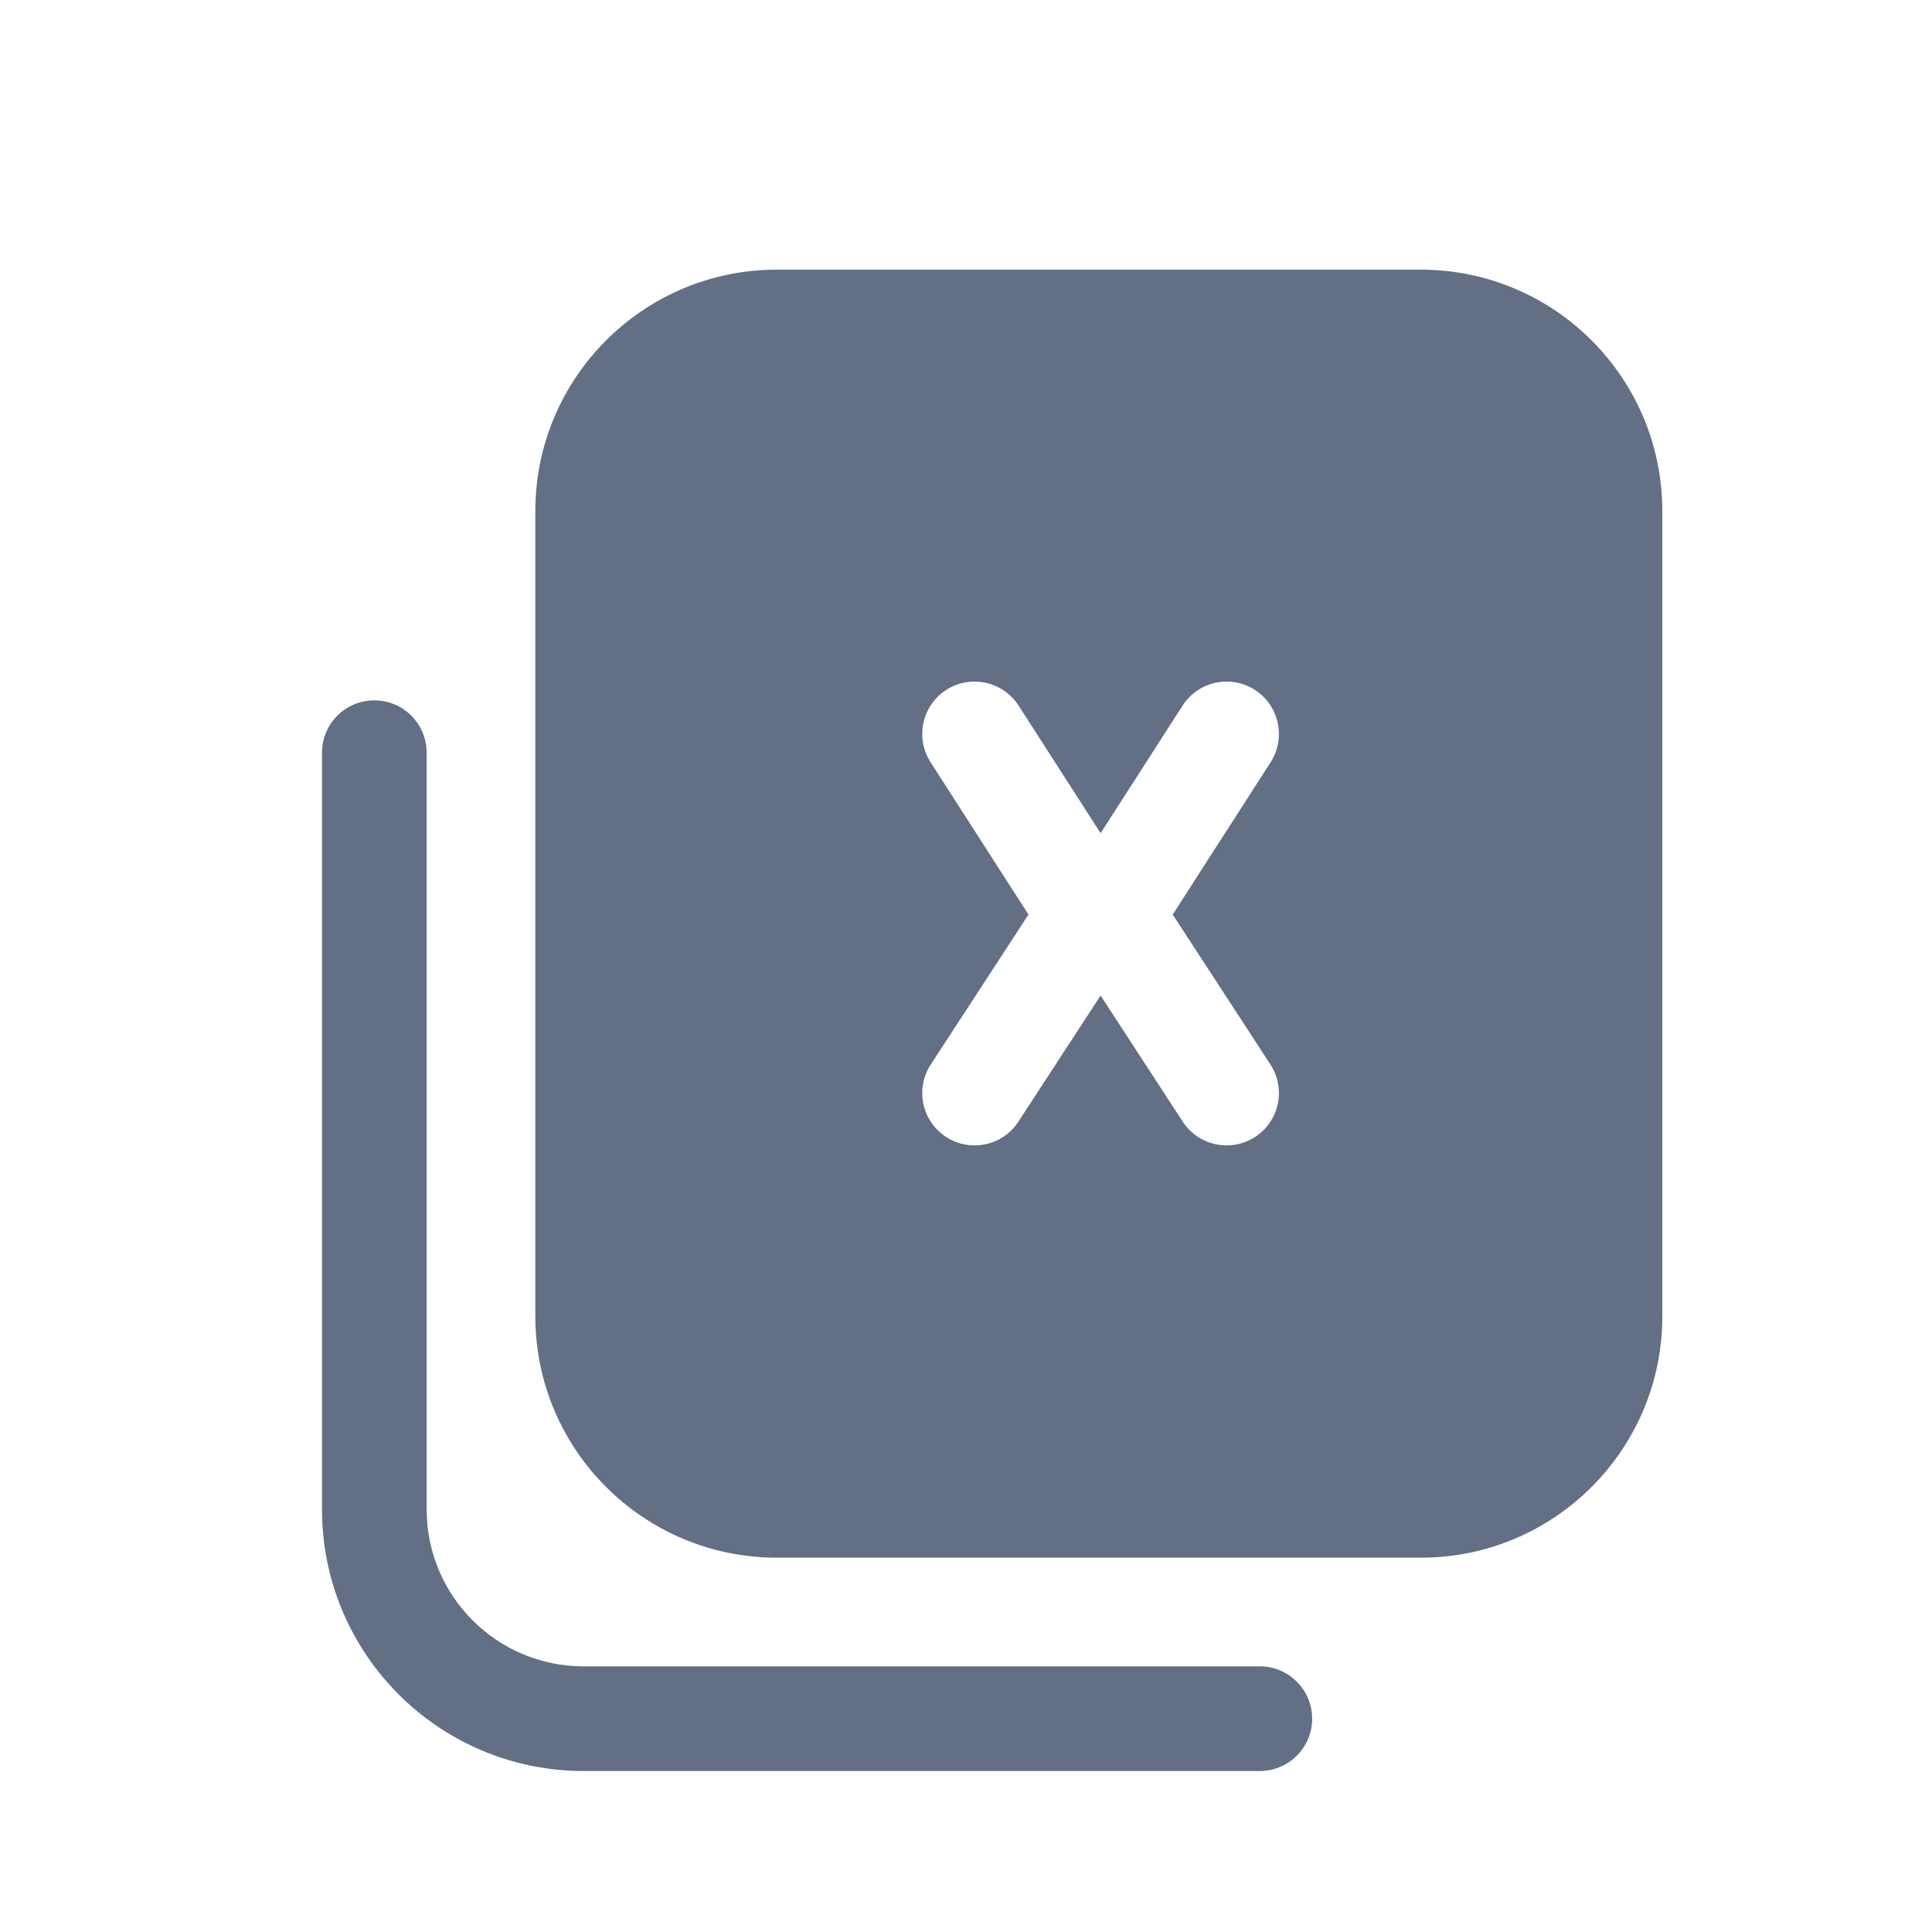
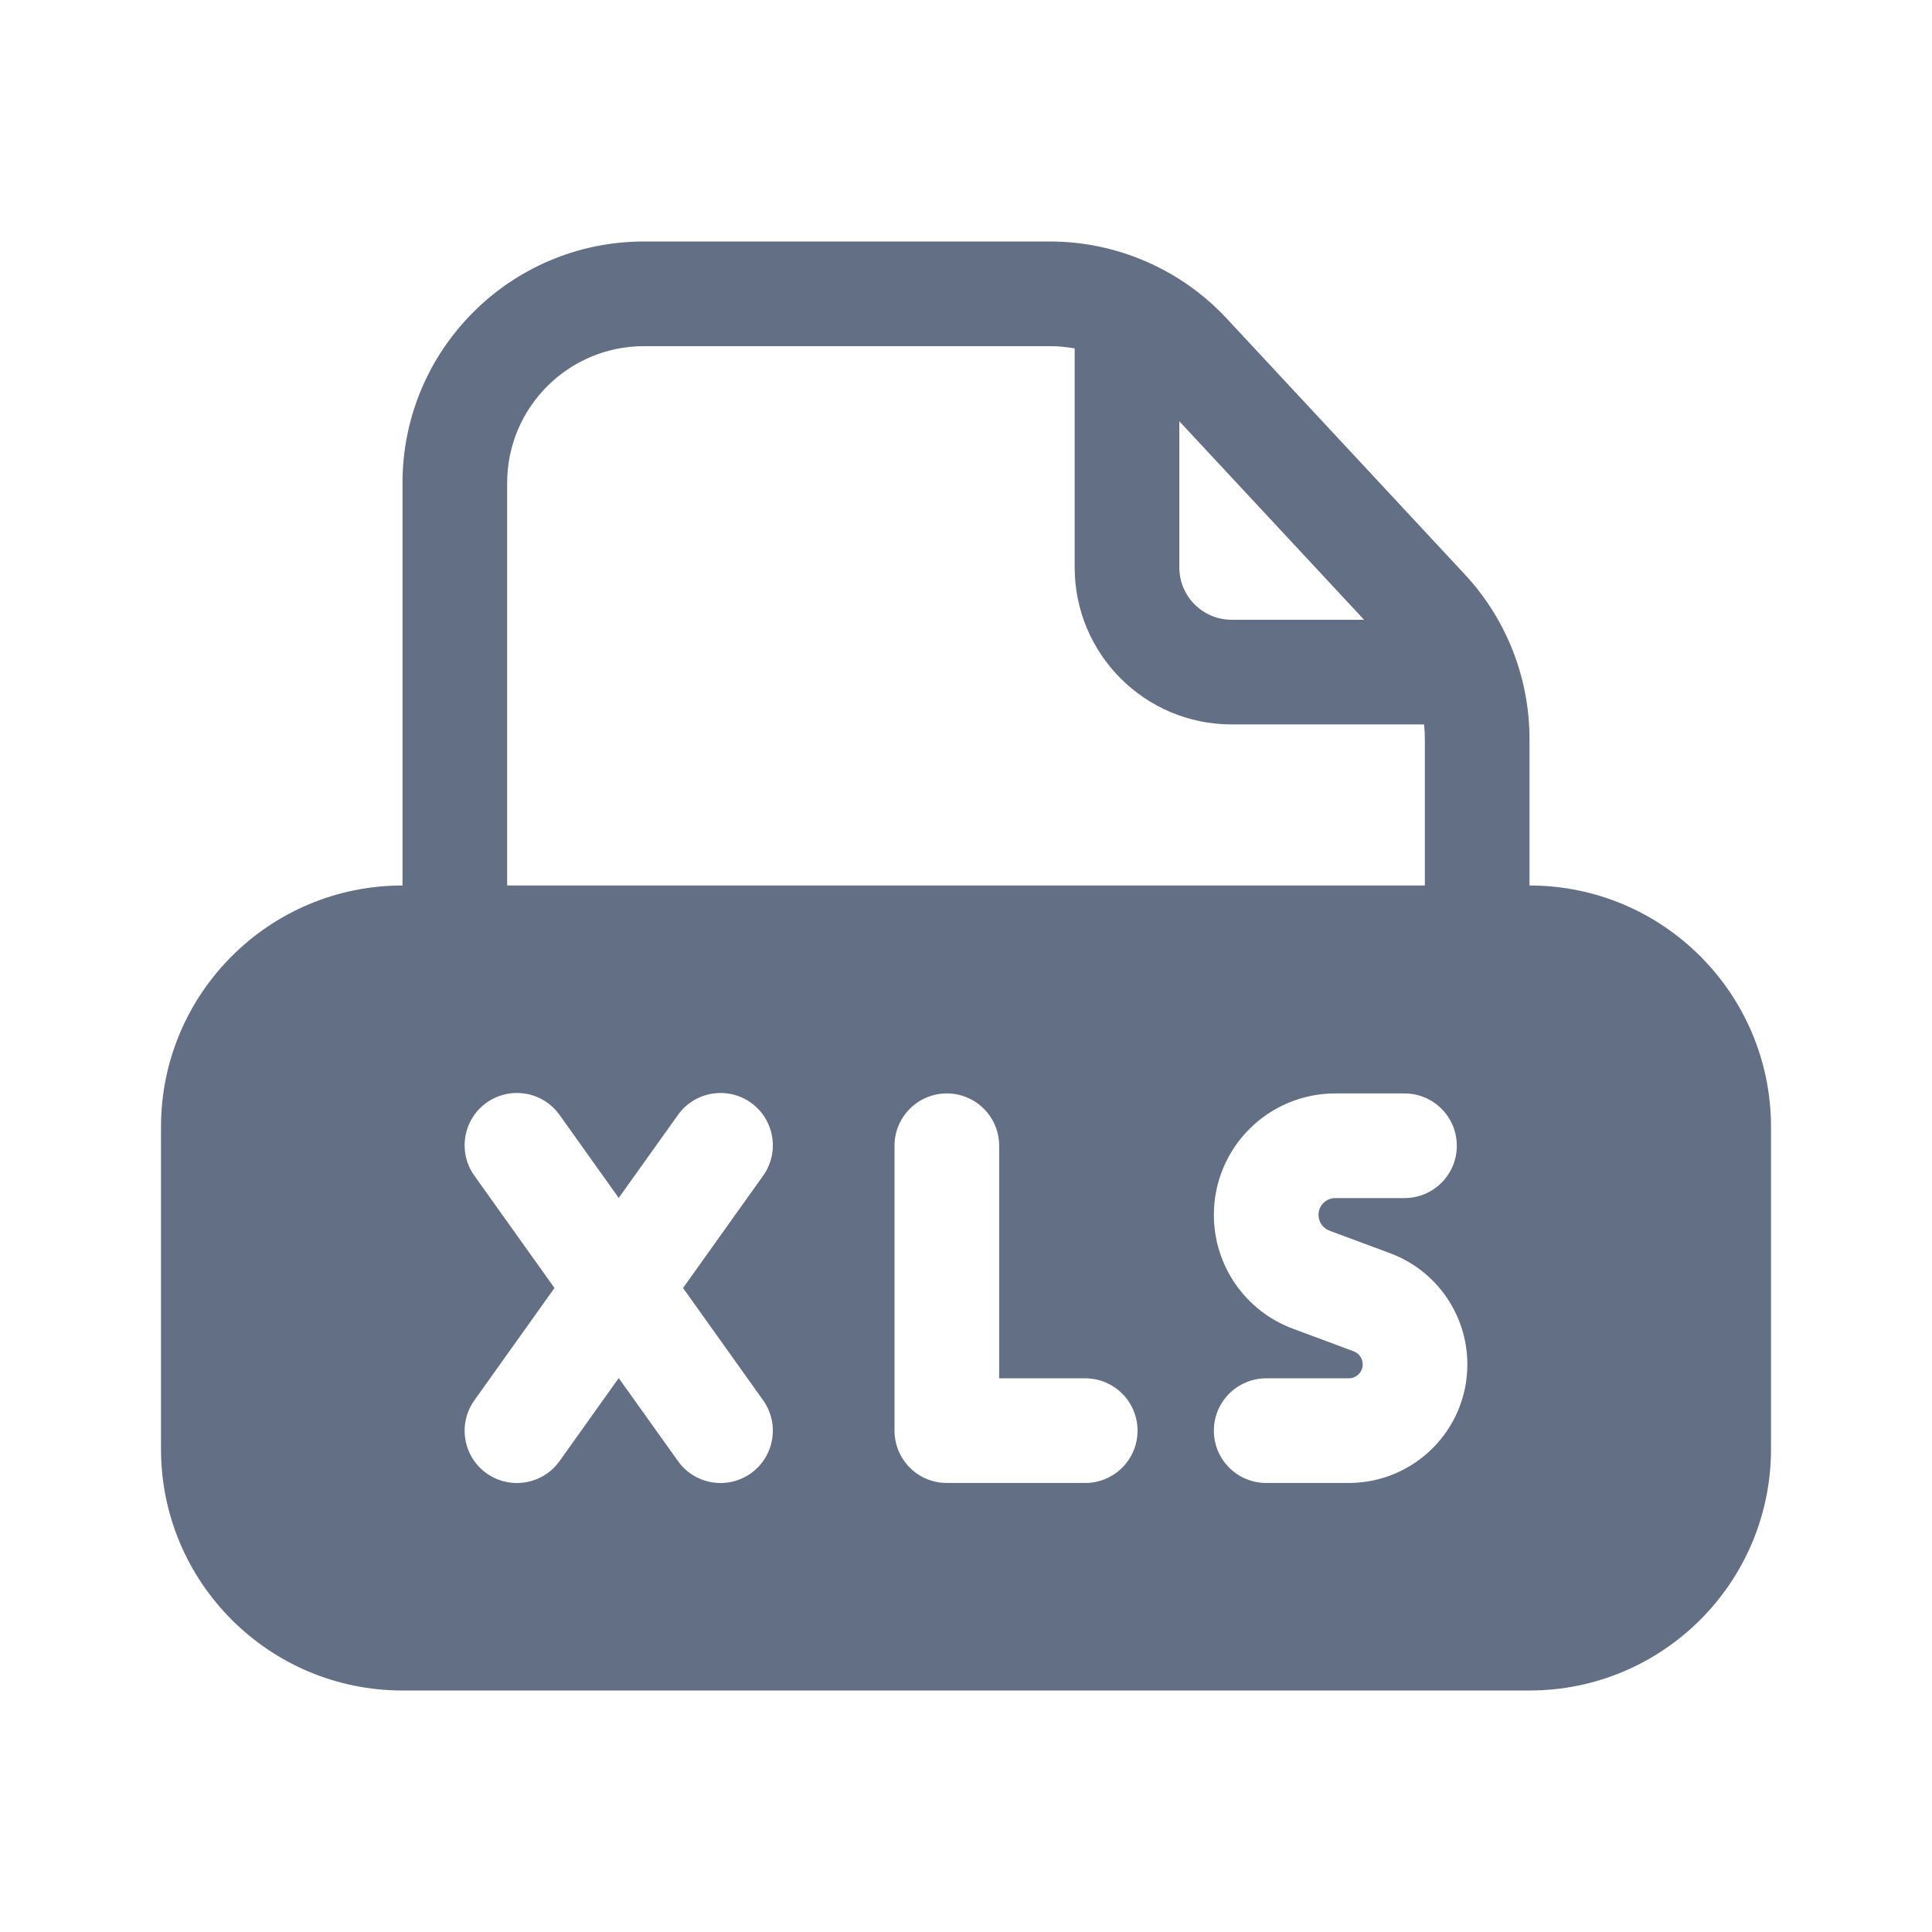
<svg xmlns="http://www.w3.org/2000/svg" width="24" height="24" viewBox="0 0 24 24" fill="none">
-   <path fill-rule="evenodd" clip-rule="evenodd" d="M20.65 6.35C20.65 4.693 19.307 3.35 17.65 3.35H9.65C7.993 3.35 6.65 4.693 6.65 6.35V16.35C6.65 18.007 7.993 19.35 9.65 19.35H17.65C19.307 19.35 20.65 18.007 20.65 16.35V6.35ZM11.755 8.57C11.453 8.764 11.366 9.167 11.56 9.469L12.776 11.361L11.562 13.224C11.366 13.524 11.451 13.927 11.752 14.123C12.053 14.319 12.456 14.234 12.651 13.933L13.672 12.367L14.692 13.933C14.888 14.234 15.291 14.319 15.592 14.123C15.893 13.927 15.977 13.524 15.782 13.224L14.568 11.361L15.784 9.469C15.978 9.167 15.89 8.764 15.588 8.57C15.286 8.376 14.884 8.464 14.69 8.766L13.672 10.35L12.654 8.766C12.46 8.464 12.057 8.376 11.755 8.57Z" fill="#626F84" />
-   <path d="M4.65 8.7C4.291 8.7 4 8.991 4 9.35V18.75C4 20.545 5.455 22 7.25 22H15.65C16.009 22 16.3 21.709 16.3 21.35C16.3 20.991 16.009 20.7 15.65 20.7H7.25C6.173 20.7 5.3 19.827 5.3 18.75V9.35C5.3 8.991 5.009 8.7 4.65 8.7Z" fill="#626F84" />
+   <path fill-rule="evenodd" clip-rule="evenodd" d="M22 14C22 12.343 20.657 11 19 11V9.18C19 8.421 18.713 7.691 18.197 7.136L15.239 3.957C14.671 3.347 13.875 3 13.042 3H8C6.343 3 5 4.343 5 6V11C3.343 11 2 12.343 2 14V18C2 19.657 3.343 21 5 21H19C20.657 21 22 19.657 22 18V14ZM8 4.3H13.042C13.146 4.3 13.249 4.31 13.35 4.328V7.049C13.35 8.126 14.223 8.999 15.3 8.999L17.69 8.999C17.697 9.059 17.7 9.119 17.7 9.18V11H6.3V6C6.3 5.061 7.061 4.3 8 4.3ZM16.945 7.699L14.65 5.233V7.049C14.65 7.408 14.941 7.699 15.3 7.699L16.945 7.699ZM11.762 13.583C12.121 13.583 12.412 13.874 12.412 14.233L12.412 17.122H13.481C13.84 17.122 14.131 17.413 14.131 17.772C14.131 18.131 13.84 18.422 13.481 18.422H11.762C11.403 18.422 11.112 18.131 11.112 17.772V14.233C11.112 13.874 11.403 13.583 11.762 13.583ZM17.447 13.583C17.806 13.583 18.097 13.874 18.097 14.233C18.097 14.592 17.806 14.883 17.447 14.883H16.588C16.472 14.883 16.379 14.976 16.379 15.092C16.379 15.179 16.433 15.257 16.515 15.288L17.268 15.568C17.845 15.782 18.228 16.333 18.228 16.949C18.228 17.763 17.568 18.422 16.754 18.422H15.729C15.37 18.422 15.079 18.131 15.079 17.772C15.079 17.413 15.37 17.122 15.729 17.122H16.754C16.85 17.122 16.928 17.045 16.928 16.949C16.928 16.876 16.883 16.811 16.815 16.786L16.062 16.506C15.471 16.287 15.079 15.723 15.079 15.092C15.079 14.258 15.754 13.583 16.588 13.583H17.447ZM6.044 13.698C6.337 13.49 6.743 13.558 6.951 13.85L7.686 14.881L8.422 13.85C8.63 13.558 9.036 13.49 9.328 13.698C9.62 13.907 9.688 14.313 9.48 14.605L8.485 16L9.48 17.395C9.688 17.687 9.62 18.093 9.328 18.302C9.036 18.51 8.63 18.442 8.422 18.15L7.686 17.119L6.951 18.15C6.743 18.442 6.337 18.51 6.044 18.302C5.752 18.093 5.684 17.687 5.893 17.395L6.888 16L5.893 14.605C5.684 14.313 5.752 13.907 6.044 13.698Z" fill="#626F84" />
</svg>
